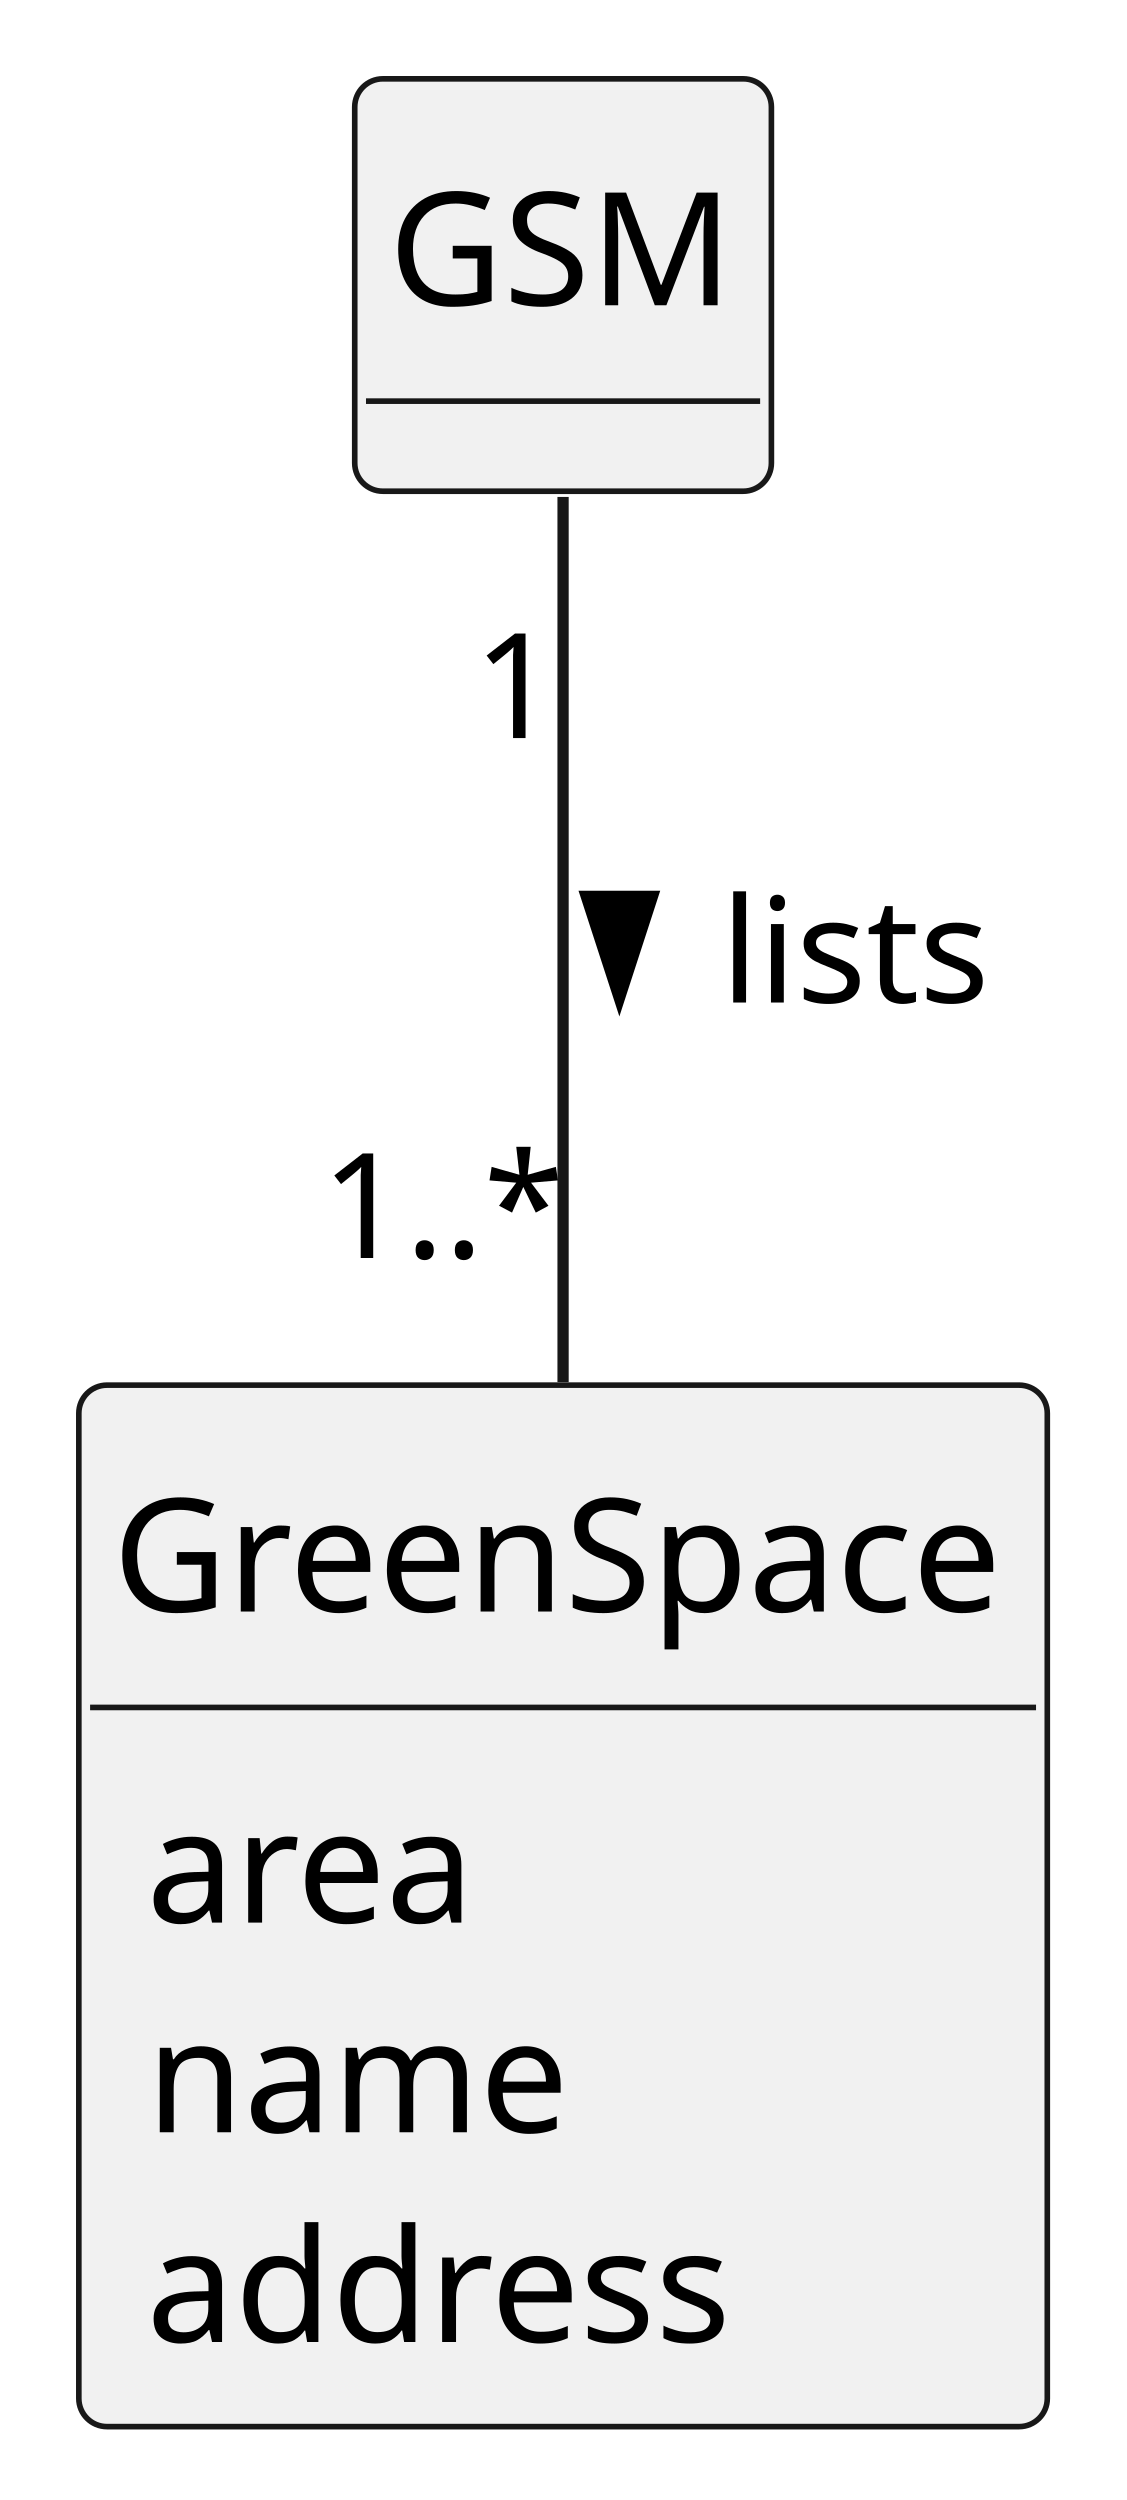
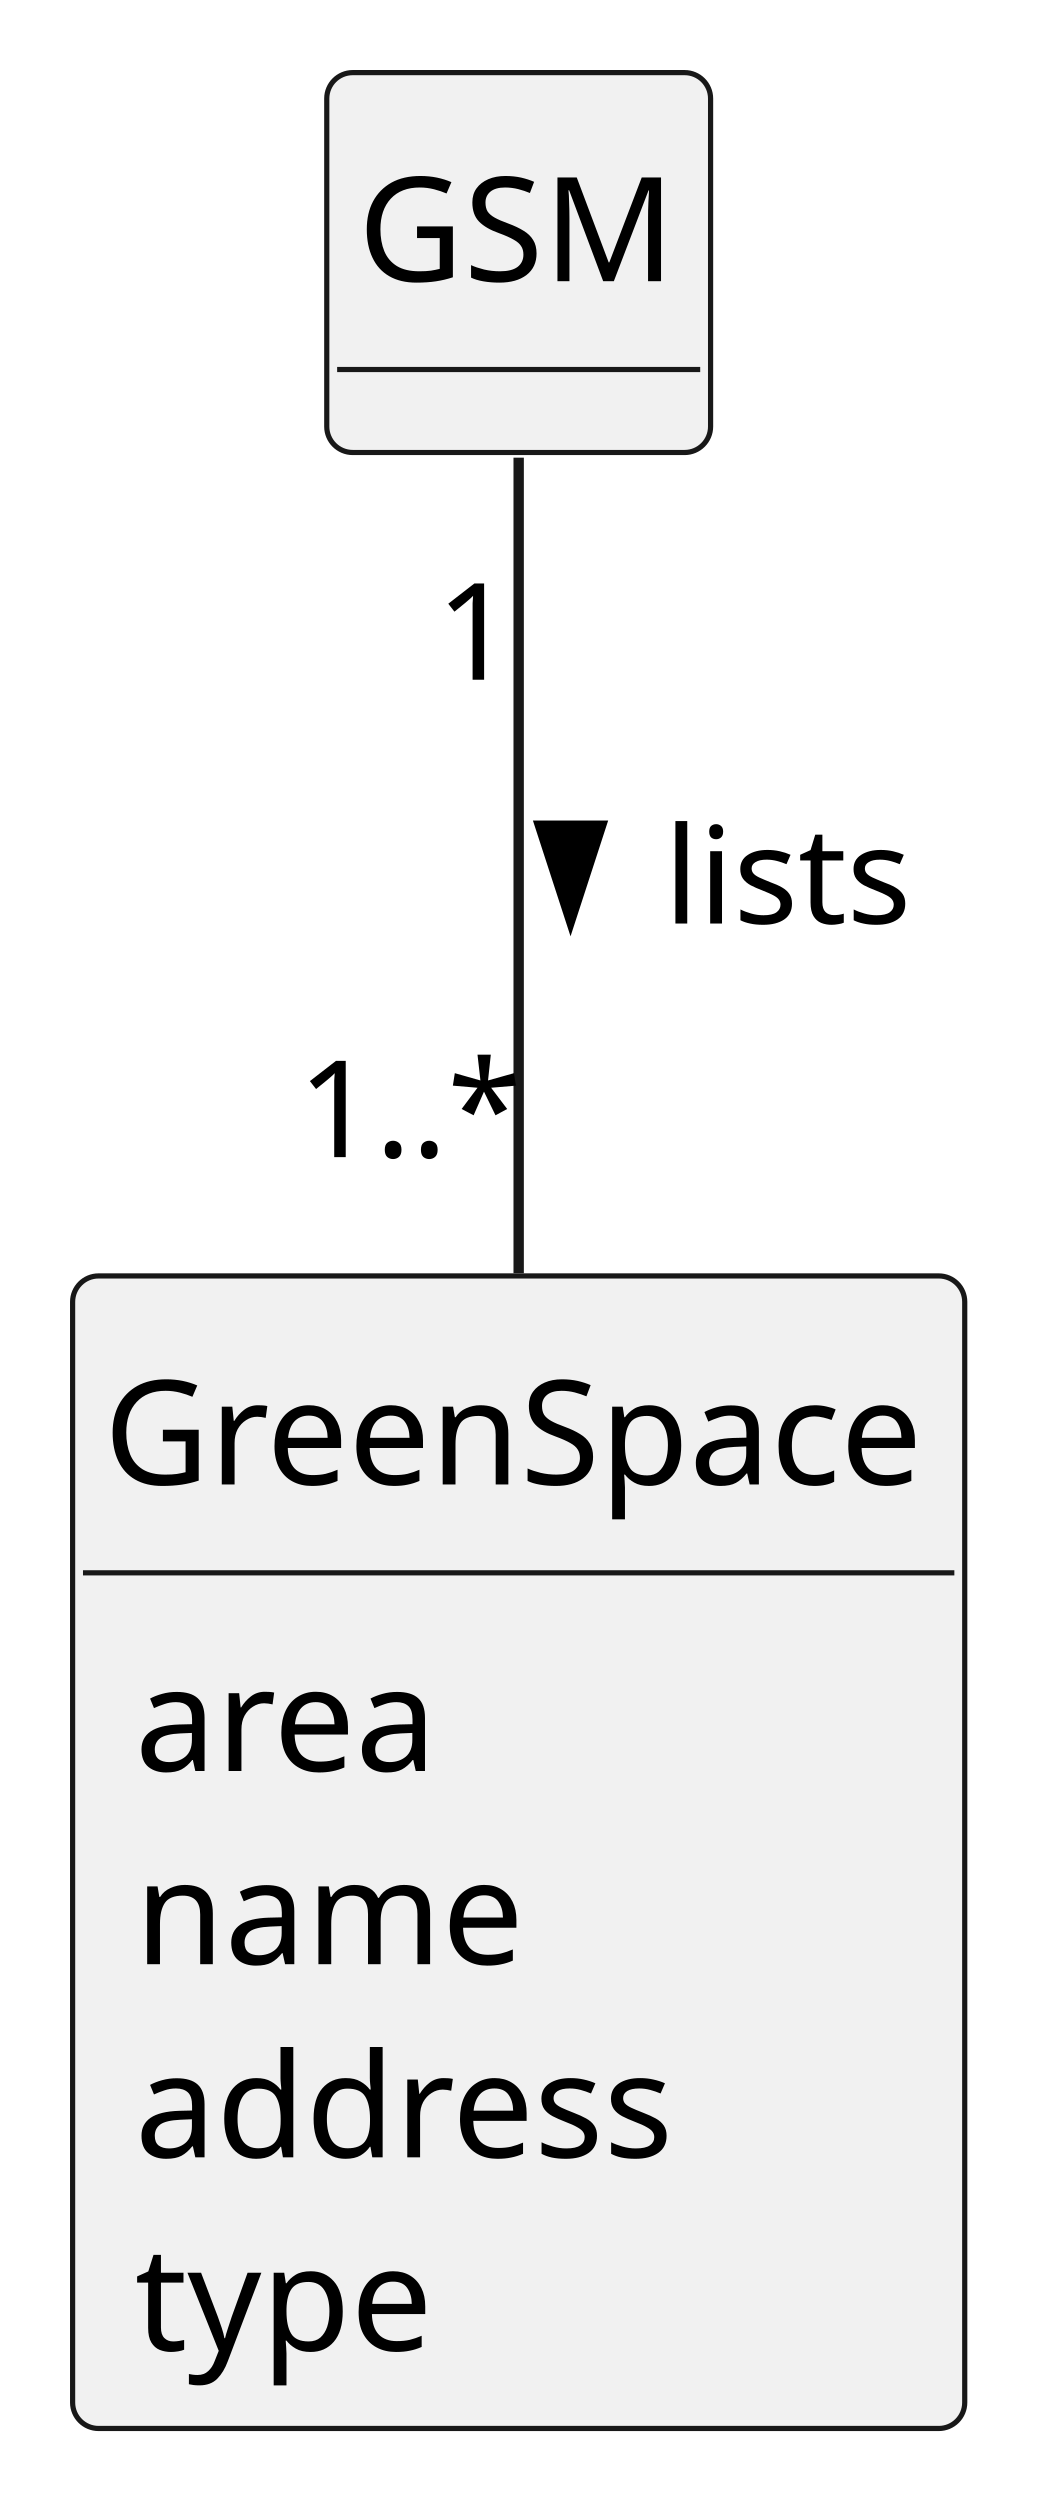
- <svg xmlns="http://www.w3.org/2000/svg" contentStyleType="text/css" height="222px" preserveAspectRatio="none" style="width:100px;height:222px;background:#FFFFFF;" version="1.1" viewBox="0 0 100 222" width="100px" zoomAndPan="magnify">
+ <svg xmlns="http://www.w3.org/2000/svg" contentStyleType="text/css" height="241px" preserveAspectRatio="none" style="width:100px;height:241px;background:#FFFFFF;" version="1.1" viewBox="0 0 100 241" width="100px" zoomAndPan="magnify">
  <defs />
  <g>
    <g id="elem_GSM">
      <rect codeLine="15" fill="#F1F1F1" height="36.621" id="GSM" rx="2.5" ry="2.5" style="stroke:#181818;stroke-width:0.5;" width="37" x="31.5" y="7" />
      <text fill="#000000" font-family="sans-serif" font-size="14" lengthAdjust="spacing" textLength="31" x="34.5" y="27.107">GSM</text>
      <line style="stroke:#181818;stroke-width:0.5;" x1="32.5" x2="67.5" y1="35.621" y2="35.621" />
    </g>
    <g id="elem_GreenSpace">
-       <rect codeLine="19" fill="#F1F1F1" height="92.484" id="GreenSpace" rx="2.5" ry="2.5" style="stroke:#181818;stroke-width:0.5;" width="86" x="7" y="123" />
+       <rect codeLine="19" fill="#F1F1F1" height="111.106" id="GreenSpace" rx="2.5" ry="2.5" style="stroke:#181818;stroke-width:0.5;" width="86" x="7" y="123" />
      <text fill="#000000" font-family="sans-serif" font-size="14" lengthAdjust="spacing" textLength="80" x="10" y="143.107">GreenSpace</text>
      <line style="stroke:#181818;stroke-width:0.5;" x1="8" x2="92" y1="151.621" y2="151.621" />
      <text fill="#000000" font-family="sans-serif" font-size="14" lengthAdjust="spacing" textLength="29" x="13" y="170.728">area</text>
      <text fill="#000000" font-family="sans-serif" font-size="14" lengthAdjust="spacing" textLength="35" x="13" y="189.35">name</text>
      <text fill="#000000" font-family="sans-serif" font-size="14" lengthAdjust="spacing" textLength="51" x="13" y="207.971">address</text>
+       <text fill="#000000" font-family="sans-serif" font-size="14" lengthAdjust="spacing" textLength="27" x="13" y="226.592">type</text>
    </g>
    <g id="link_GSM_GreenSpace">
-       <path codeLine="26" d="M50,44.13 C50,63.69 50,96.01 50,122.74 " fill="none" id="GSM-GreenSpace" style="stroke:#181818;stroke-width:1.0;" />
+       <path codeLine="27" d="M50,44.12 C50,63.33 50,95.05 50,122.74 " fill="none" id="GSM-GreenSpace" style="stroke:#181818;stroke-width:1.0;" />
      <polygon fill="#000000" points="55,88.645,57.939,79.6,52.061,79.6,55,88.645" style="stroke:#000000;stroke-width:1.0;" />
      <text fill="#000000" font-family="sans-serif" font-size="13" lengthAdjust="spacing" textLength="24" x="64" y="89.028">lists</text>
-       <text fill="#000000" font-family="sans-serif" font-size="13" lengthAdjust="spacing" textLength="7" x="42.059" y="65.54">1</text>
-       <text fill="#000000" font-family="sans-serif" font-size="13" lengthAdjust="spacing" textLength="20" x="28.531" y="111.711">1..*</text>
+       <text fill="#000000" font-family="sans-serif" font-size="13" lengthAdjust="spacing" textLength="7" x="42.059" y="65.527">1</text>
+       <text fill="#000000" font-family="sans-serif" font-size="13" lengthAdjust="spacing" textLength="20" x="28.719" y="111.547">1..*</text>
    </g>
  </g>
</svg>
